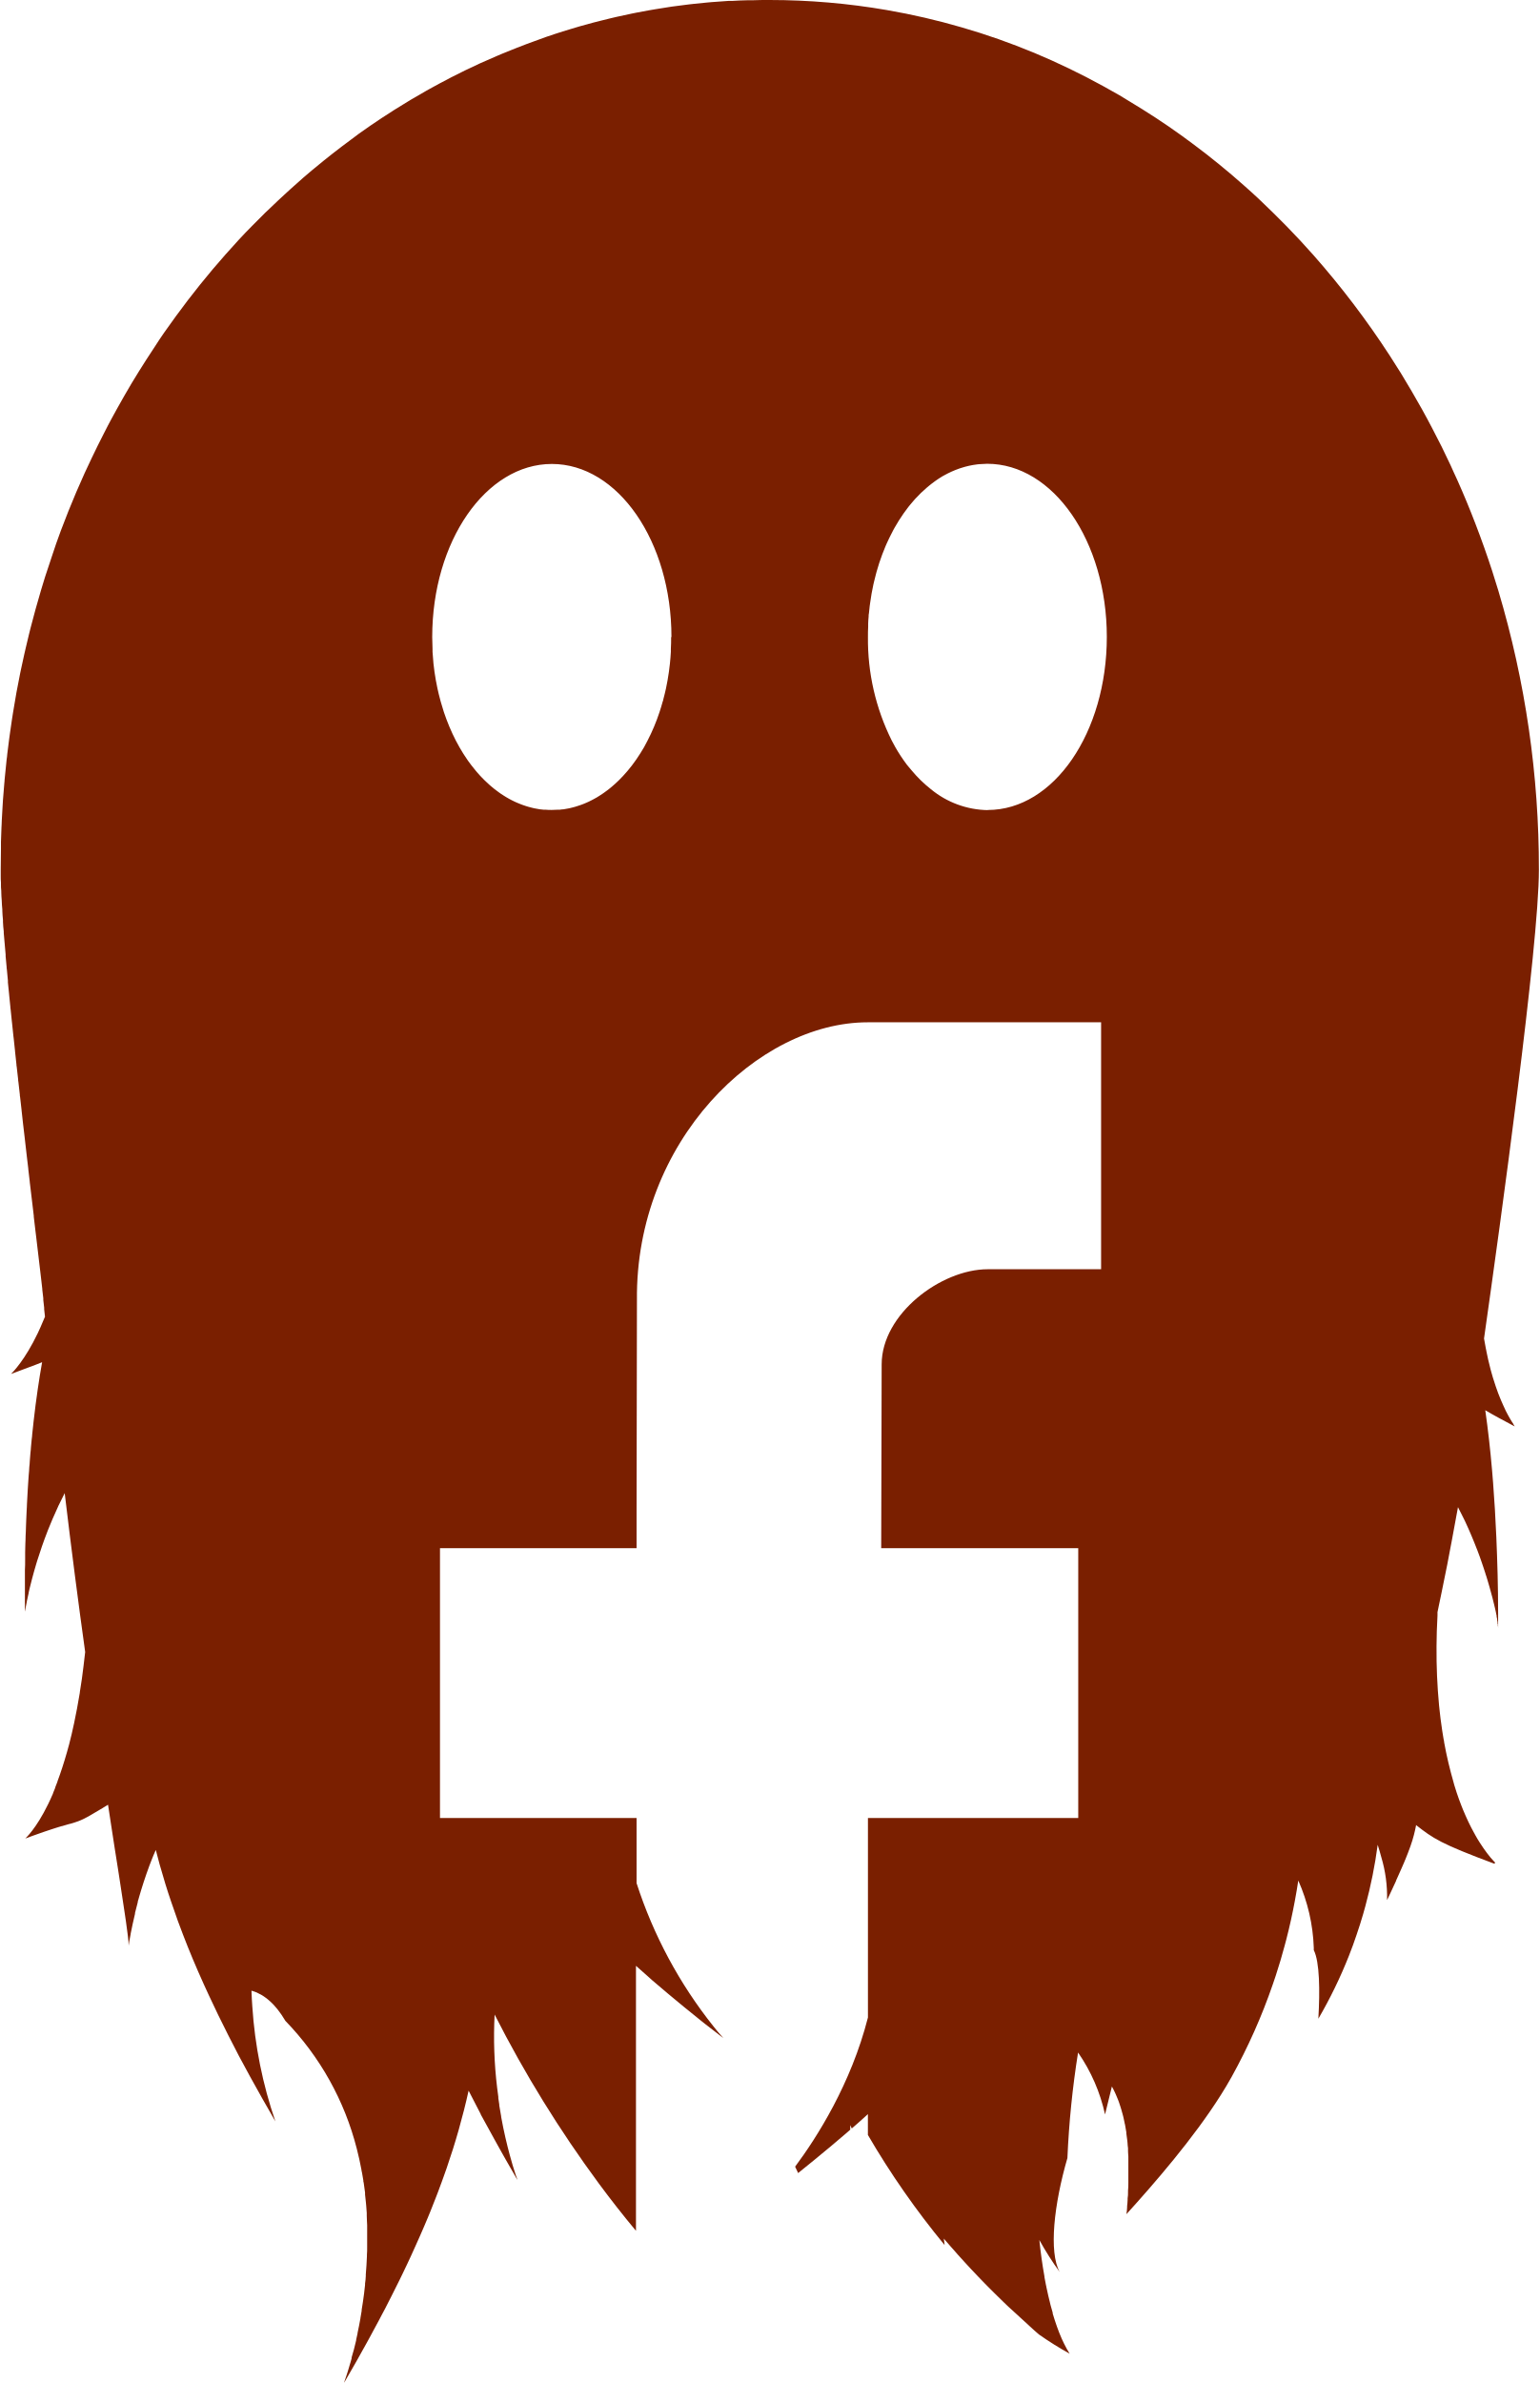
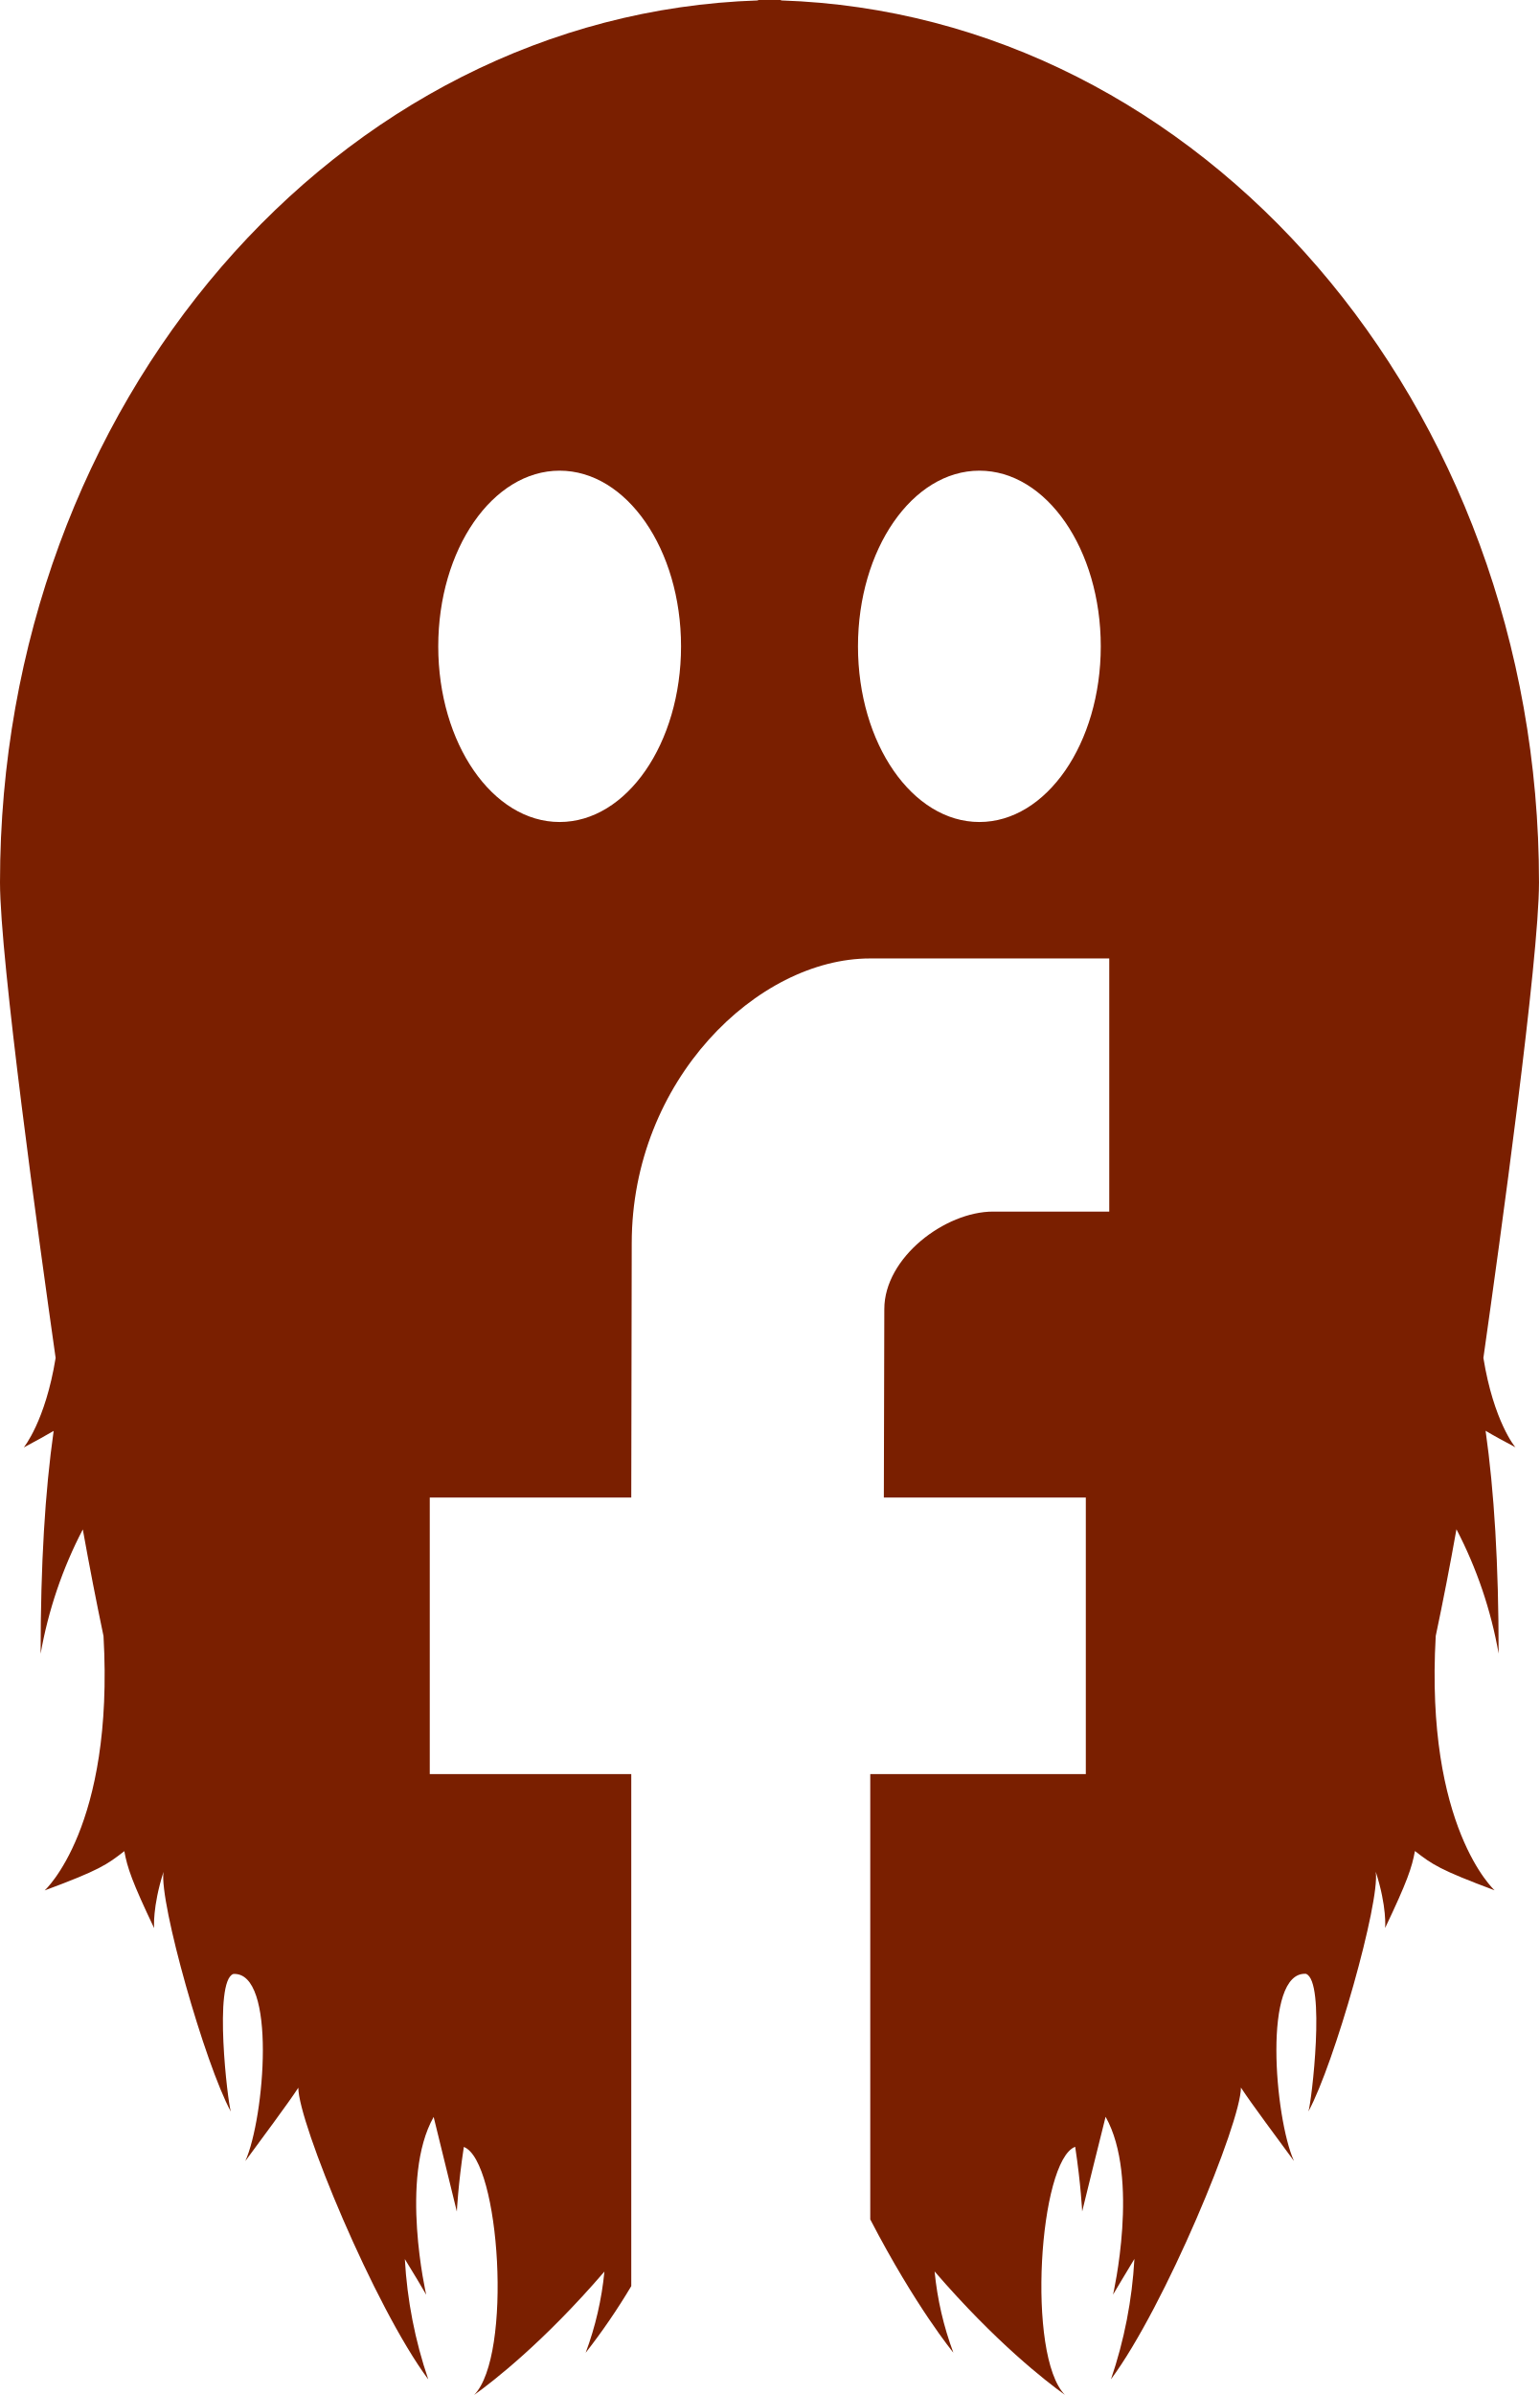
- <svg xmlns="http://www.w3.org/2000/svg" id="Layer_1" data-name="Layer 1" viewBox="0 0 336.69 521.12">
+ <svg xmlns="http://www.w3.org/2000/svg" id="Layer_1" data-name="Layer 1" viewBox="0 0 328.43 510.93">
  <defs>
    <style>.cls-1{fill:#7a1f00;}</style>
  </defs>
-   <path class="cls-1" d="M658.69,646.75l-.24-.24a18.47,18.47,0,0,1-1.52-1.81l-.12-.16c-.44-.59-.94-1.3-1.48-2.15-.08-.12-.16-.27-.25-.4s-.23-.37-.35-.57l-.47-.83c0-.09-.1-.17-.14-.26-.15-.25-.29-.53-.43-.8l-.21-.39c-.1-.19-.19-.39-.29-.58l-.36-.73q-.24-.51-.48-1.05l-.17-.38c-.16-.36-.32-.75-.49-1.14-.05-.14-.11-.26-.16-.4l-.27-.68c-.34-.88-.68-1.79-1-2.77s-.71-2.22-1-3.42l-.15-.53c-.06-.21-.11-.44-.17-.65-.32-1.22-.63-2.49-.91-3.83,0-.11-.05-.23-.07-.33-.14-.69-.28-1.39-.41-2.12,0-.25-.09-.53-.14-.8-.1-.58-.2-1.17-.29-1.78s-.14-1-.21-1.5-.12-.8-.17-1.22-.11-1-.17-1.49-.1-.9-.15-1.38a126.3,126.3,0,0,1-.55-12.82v-.14c0-2.12.09-4.35.21-6.65l0-.76c.32-1.48.62-3,.93-4.47.15-.76.31-1.51.46-2.27v0c.49-2.4,1-4.83,1.43-7.28.08-.45.17-.9.26-1.35.47-2.51.94-5,1.4-7.59h0c.53,1,1,2,1.51,3l.12.26c.47,1,.91,2,1.33,3h0c.42,1,.81,1.95,1.17,2.9a2.44,2.44,0,0,1,.1.24c.36.94.7,1.87,1,2.77h0c.13.38.26.75.38,1.12v0c.15.43.28.84.41,1.26,0,.13.09.27.13.4l.27.88.12.4c.1.33.2.66.29,1l.06.21c.11.38.21.76.31,1.12l.09.34.21.76.09.35c.07.27.13.52.19.78l.06.23c.08.31.15.62.22.92l.06.25c.05.21.09.42.14.62l.06.29c0,.19.08.37.12.55s0,.15,0,.22c.05.23.09.45.14.66l0,.19c0,.14.06.28.08.41a2.07,2.07,0,0,1,0,.22c0,.11,0,.21.06.31s0,.12,0,.18,0,.25.06.35,0,.09,0,.13,0,.13,0,.18l0,.1v.1l0,.1c0-1.2,0-2.4,0-3.57,0-5.9-.17-11.43-.39-16.65q-.27-6.26-.71-11.92c-.07-.95-.15-1.88-.23-2.81-.4-4.62-.9-9-1.48-13.05h0c1.67,1,3.76,2.12,6.45,3.55h0l0,0,0,0-.13-.18,0-.05-.18-.26,0-.06c-.09-.12-.18-.26-.28-.42l-.07-.11c-.11-.17-.22-.35-.34-.56v0c-.12-.2-.25-.43-.38-.67a2,2,0,0,1-.11-.2c-.13-.23-.26-.48-.39-.74l-.06-.11c-.15-.3-.3-.62-.46-1l-.12-.26c-.14-.3-.27-.6-.41-.93a2.29,2.29,0,0,1-.1-.23c-.17-.39-.33-.8-.5-1.24l-.12-.31c-.14-.37-.27-.75-.41-1.15l-.12-.34c-.17-.5-.34-1-.5-1.55l-.1-.31c-.14-.46-.27-.94-.41-1.43l-.12-.45c-.16-.6-.31-1.22-.46-1.87l-.06-.25c-.13-.57-.26-1.17-.38-1.79,0-.18-.08-.37-.11-.55-.14-.72-.27-1.45-.4-2.21h0c3.59-25.25,12-85.91,12-102.47a212.3,212.3,0,0,0-8.85-61c-.44-1.47-.9-2.93-1.37-4.39q-1.7-5.22-3.65-10.28-1.87-4.89-4-9.65c-.47-1.06-1-2.11-1.44-3.16q-1.9-4.1-4-8.06-1.11-2.13-2.27-4.22-2.24-4-4.62-7.9c-.8-1.28-1.6-2.55-2.42-3.81a187.43,187.43,0,0,0-16.71-22c-1.91-2.15-3.85-4.25-5.85-6.29s-4-4-6.11-6q-1.56-1.46-3.15-2.86-5.45-4.85-11.25-9.16c-1.77-1.32-3.57-2.62-5.39-3.87s-3.8-2.54-5.74-3.75c-1.62-1-3.25-2-4.91-3-1.21-.7-2.43-1.38-3.65-2.05A157.13,157.13,0,0,0,557.88,251c-2.58-1.07-5.18-2.07-7.82-3s-5.3-1.78-8-2.56a148.9,148.9,0,0,0-16.43-3.8A150.9,150.9,0,0,0,500,239.44c-1.3,0-2.59,0-3.88.06-.36,0-.71,0-1.07,0-1,0-2.07.08-3.11.13l-.83,0c-1.26.08-2.52.17-3.77.27l-1,.09-2.9.29-1.15.13c-1.22.15-2.44.3-3.65.47l-.64.1c-1,.15-2,.31-3.07.49l-1.29.22-2.64.49-1.1.22c-1.13.23-2.26.47-3.39.73l-1.4.33-2.22.55-1.5.38q-1.47.39-2.94.81l-1.71.51-2,.61-1.72.55-1.79.6-2.75,1-1.8.66-1.91.74-1.38.55c-.66.27-1.32.53-2,.81l-.85.36c-1.33.57-2.65,1.15-4,1.75l-1,.48c-.72.33-1.43.67-2.13,1l-.8.4q-2.24,1.09-4.42,2.27l-.33.17c-.76.4-1.51.82-2.27,1.24l-.66.37c-2.37,1.33-4.71,2.73-7,4.18l-.46.3c-.78.49-1.55,1-2.33,1.5h0c-1.66,1.1-3.3,2.22-4.92,3.38h0L408.39,270c-2.72,2-5.4,4.1-8,6.27l-.49.4c-.65.54-1.29,1.09-1.93,1.64l-1.12,1-1.63,1.45-1.42,1.3c-.47.42-.93.85-1.38,1.28s-1.17,1.11-1.75,1.67l-1.06,1c-.94.92-1.87,1.85-2.79,2.8-2,2-3.94,4.14-5.85,6.29q-5.71,6.45-10.86,13.51c-.86,1.17-1.71,2.36-2.54,3.55-.69,1-1.37,2-2,3s-1.25,1.9-1.87,2.86c-1.1,1.72-2.19,3.45-3.25,5.22s-2.15,3.69-3.19,5.56c-.39.72-.8,1.43-1.18,2.15l0,0c-.55,1-1.09,2.06-1.62,3.1s-.95,1.87-1.42,2.81-.93,1.9-1.38,2.85-1,2.14-1.51,3.22v0c-.62,1.37-1.22,2.75-1.82,4.13q-1.77,4.16-3.37,8.42c-.71,1.9-1.38,3.82-2,5.74l-.48,1.45q-1,2.89-1.86,5.84c-.41,1.36-.79,2.72-1.17,4.08-.12.43-.24.87-.35,1.3-.26.95-.51,1.9-.76,2.86l-.37,1.48c-.23.94-.45,1.88-.67,2.82-.11.47-.23.94-.33,1.42-.26,1.13-.5,2.26-.74,3.4-.05.27-.11.54-.17.81-.29,1.41-.56,2.82-.82,4.24-.07.39-.13.78-.2,1.17-.19,1-.36,2.09-.53,3.13l-.24,1.52c-.15,1-.29,1.93-.42,2.9-.07.5-.15,1-.21,1.52-.14,1.06-.27,2.12-.4,3.18,0,.4-.1.8-.14,1.21-.16,1.45-.31,2.91-.44,4.37,0,.29-.05.58-.07.86-.11,1.19-.2,2.38-.29,3.58l-.09,1.49c-.06,1-.12,2-.17,3,0,.53-.05,1.06-.07,1.6-.05,1-.08,2.07-.11,3.1,0,.48,0,.95,0,1.42,0,1.5-.05,3-.05,4.51h0c0,.42,0,.87,0,1.34v.2c0,.45,0,.93.05,1.42,0,.1,0,.2,0,.3,0,.5,0,1,.07,1.57,0,.09,0,.18,0,.26,0,.59.06,1.18.1,1.81h0c0,.63.08,1.29.13,1.95,0,.1,0,.2,0,.3,0,.64.09,1.3.14,2l0,.41c0,.68.11,1.38.17,2.09l0,.33c.06.75.13,1.52.2,2.31v0c.07.79.14,1.6.21,2.42l0,.36c.07.78.15,1.58.22,2.39,0,.16,0,.32.05.48.08.81.15,1.63.23,2.46,0,.13,0,.27,0,.41q.14,1.31.27,2.64v.05c.09.88.18,1.78.27,2.69,0,.15,0,.31.05.46l.27,2.64.06.53c.09.89.19,1.79.28,2.69l.06.48.3,2.82v.08c.1.95.21,1.91.31,2.87,0,.15,0,.3.05.45.11.94.21,1.89.32,2.83,0,.16,0,.33.05.49.11.94.21,1.88.32,2.82,0,.16,0,.31.05.46l.33,2.92v.05l.33,3,.05.41.33,2.81.06.54c.1.91.21,1.81.31,2.71l.06.53q.17,1.4.33,2.76v.11c.1.89.21,1.78.31,2.65,0,.24.06.49.08.73.1.82.2,1.63.29,2.44l.08.66c.1.82.19,1.63.29,2.44l.15,1.29,0,.19c.13,1,.25,2.05.36,3.05l.18,1.48c.32,2.72.63,5.3.91,7.7.05.46.1.92.16,1.36.09.75.17,1.48.25,2.18l0,.16c.08.65.15,1.28.22,1.89,0,.13,0,.25,0,.38.07.58.13,1.14.19,1.68,0,.11,0,.23,0,.34.07.57.13,1.11.18,1.63h0c-.14.36-.28.7-.43,1q-.57,1.38-1.14,2.58c-2.8,5.87-5.45,8.55-5.85,8.94l0,0,0,0c2.08-.77,3.84-1.44,5.35-2l1.44-.57h0c-.17,1-.34,1.94-.5,2.94v0c-.16,1-.31,2-.46,3q-.5,3.42-.91,7.08l-.09.86c-.07.6-.13,1.22-.2,1.84,0,.36-.07.72-.11,1.09-.06.59-.11,1.19-.17,1.79,0,.4-.07.81-.11,1.22-.05.59-.1,1.18-.14,1.78,0,.44-.07.88-.11,1.32,0,.59-.09,1.18-.13,1.77s-.06,1-.1,1.47-.07,1.14-.11,1.72c-.06,1-.12,2.06-.17,3.11,0,.48-.05,1-.07,1.46l-.09,2-.06,1.55c0,.66-.05,1.31-.08,2s0,1.05-.05,1.58,0,1.37-.05,2.06c0,.52,0,1.05,0,1.58,0,.73,0,1.48-.05,2.22,0,.5,0,1,0,1.51,0,.83,0,1.68,0,2.54,0,.43,0,.86,0,1.29,0,1.3,0,2.61,0,3.94V592c0-.1,0-.27.08-.49h0c0-.13.05-.28.08-.44V591c.06-.35.15-.78.25-1.27v-.07c.11-.56.25-1.2.42-1.91l0-.09c.06-.29.13-.59.21-.91h0c.16-.65.33-1.35.53-2.09h0c.12-.43.24-.87.36-1.33h0l.15-.53h0l.41-1.4h0c.06-.21.13-.42.19-.63h0c.63-2,1.38-4.22,2.28-6.52a1.8,1.8,0,0,1,.08-.21c.31-.79.64-1.6,1-2.42l.12-.27c.35-.82.72-1.65,1.11-2.48,0-.07.07-.14.1-.22.42-.89.87-1.79,1.33-2.69h0c1.49,12.48,3,24.13,4.48,34.74-.11,1-.23,2-.35,3s-.24,1.94-.37,2.87-.29,2-.45,2.92c0,0,0,.07,0,.11q-.59,3.57-1.25,6.66v0h0c-.17.82-.35,1.62-.53,2.38v0c-.19.77-.37,1.53-.56,2.26s-.31,1.15-.47,1.7c-.68,2.4-1.38,4.52-2.08,6.39l0,.06c-.17.44-.33.86-.49,1.26l0,.08c-.16.41-.32.8-.48,1.18l0,.06c-.36.84-.72,1.62-1.07,2.34h0c-2.66,5.45-4.88,7.38-5,7.52h0l1.67-.61c1.69-.61,3.06-1.08,4.18-1.44l.62-.2.86-.27h0l.68-.2.06,0,.6-.18h0l.55-.16.52-.15.07,0,.48-.14h0l.42-.13c.29-.09.57-.18.85-.29l.43-.17.52-.23h0l.34-.16h0l.76-.4h0l.47-.26h0l.41-.24h0c.67-.38,1.46-.85,2.44-1.44l.17-.11,1-.61h0c.24,1.59.48,3.1.7,4.58.54,3.44,1,6.6,1.47,9.42l.54,3.5c.16,1,.3,2,.44,2.9.2,1.25.37,2.4.52,3.45.09.63.18,1.21.26,1.76.17,1.21.31,2.26.41,3.09h0a21.52,21.52,0,0,1,.18,2.18l0-.1v0c0-.3.18-1.18.43-2.49l0-.08c.12-.61.26-1.31.43-2.09l.06-.27c.13-.61.29-1.27.46-2a1,1,0,0,1,0-.17q.27-1.11.6-2.34l0-.08c0-.17.09-.34.14-.51l.09-.34c.16-.57.33-1.14.51-1.73v0c.17-.55.35-1.11.53-1.68l.06-.18c.37-1.13.77-2.29,1.21-3.48.14-.35.27-.71.41-1.06.31-.79.63-1.59,1-2.39h0c.26,1.06.54,2.11.84,3.18.39,1.4.81,2.82,1.25,4.25s.82,2.59,1.27,3.9.93,2.73,1.44,4.13c.37,1,.76,2,1.15,3.06q2,5.22,4.52,10.79c.36.8.73,1.61,1.11,2.42,1.31,2.84,2.74,5.76,4.26,8.77s3.08,6,4.78,9.06,3.57,6.43,5.54,9.81a96.21,96.21,0,0,1-5.05-25.13c-.08-1.08-.14-2.19-.18-3.31v-.15h0a8.38,8.38,0,0,1,1.16.4l.37.19c.25.12.5.24.74.38l.43.28.63.45.43.36.58.52.42.42.54.61.4.47c.18.23.35.46.52.7l.36.5c.2.29.39.6.58.91.09.14.17.26.25.4a62.21,62.21,0,0,1,15.63,28h0c.19.73.36,1.47.53,2.21.05.23.1.45.14.68.12.52.22,1,.32,1.57,0,.24.1.49.14.73.1.56.2,1.12.29,1.68,0,.17,0,.35.08.52.11.73.21,1.46.3,2.18,0,.15,0,.29,0,.43.07.59.14,1.18.19,1.76l.06.65.12,1.6c0,.19,0,.39,0,.58,0,.7.07,1.4.09,2.09h0c0,.72,0,1.44,0,2.15v.44c0,.56,0,1.11,0,1.66,0,.18,0,.35,0,.52,0,.58,0,1.16-.05,1.73,0,.09,0,.19,0,.29-.05,1.37-.14,2.71-.25,4l0,.34c0,.56-.1,1.1-.16,1.64l0,.3c-.13,1.29-.29,2.54-.47,3.74v0c-.09.58-.18,1.14-.27,1.69l0,.22q-.13.81-.27,1.59l0,.07c-.2,1.12-.41,2.19-.63,3.2l0,.1c-.1.47-.2.92-.3,1.36l0,.13c-.32,1.4-.65,2.66-1,3.77a1.46,1.46,0,0,0,0,.2c-.09.29-.17.58-.24.86l-.06.19c-.09.32-.18.62-.27.91h0c-.08.28-.16.53-.23.77a2.58,2.58,0,0,0-.08.26l-.15.46-.06.19c-.07.19-.12.37-.18.53h0c-.12.37-.22.66-.29.85h0c0,.08-.05.13-.06.18v0h0l0,.09c.85-1.45,1.66-2.87,2.46-4.28l.41-.72c.09-.16.17-.32.26-.47.64-1.14,1.27-2.26,1.88-3.37.16-.29.33-.59.48-.88.72-1.31,1.42-2.61,2.1-3.89l.65-1.24c.49-.93,1-1.84,1.43-2.75l.67-1.31c.6-1.18,1.18-2.34,1.75-3.5l.66-1.36c.36-.76.73-1.51,1.08-2.26.25-.54.51-1.08.75-1.61.35-.74.68-1.47,1-2.21h0l1.09-2.44h0c.27-.61.54-1.22.79-1.82l.77-1.82c.2-.5.4-1,.61-1.48.44-1.09.87-2.17,1.28-3.24h0c.15-.41.32-.82.47-1.23.1-.26.2-.53.29-.79s.29-.77.43-1.15l.42-1.17c.23-.65.47-1.3.69-1.94a153.91,153.91,0,0,0,4.79-16.91q1.28,2.52,2.66,5.15h0l0,.06,2,3.64,1,1.82,1.54,2.77.89,1.58c.83,1.47,1.68,2.95,2.56,4.46v0l0-.07,0,0-.09-.26h0c0-.12-.1-.27-.16-.45v0c-.06-.17-.13-.37-.2-.6v0c-.16-.47-.35-1.06-.55-1.74l0,0c-.2-.69-.43-1.48-.67-2.37v0c-.6-2.22-1.27-5-1.86-8.26l0-.11c-.14-.77-.28-1.57-.41-2.39h0l0-.19-.21-1.41,0-.16s0-.08,0-.11c-.09-.66-.18-1.33-.26-2h0a93.62,93.62,0,0,1-.55-16,261.49,261.49,0,0,0,22.84,37c.53.72,1.06,1.42,1.59,2.12l.41.54.71.92.82,1.06.45.58,1.45,1.82.5.63,1.41,1.72.52.63.14.17.08.1V669.33c.8.72,1.61,1.44,2.44,2.16l1.11,1c.77.67,1.56,1.34,2.36,2l1.07.91q1.66,1.39,3.4,2.82l.77.62c1,.81,2,1.62,3,2.43l1.07.85c1.27,1,2.56,2,3.88,3l0,0,0,0-.11-.13,0,0-.56-.64,0,0c-.38-.44-.88-1-1.48-1.78h0a99.05,99.05,0,0,1-16.82-31.32V637h-43V578h43v-8h0l.08-46.23C470.6,489,497.44,463,521.44,463H572.5v54H547.71c-10.23,0-23.21,9.79-23.21,20.8l-.1,40.2h43.1v59h-46v43.63c-3.7,14.53-11.18,26.24-15.93,32.62l.66,1.4,0,0c1-.82,2-1.62,3-2.43l.77-.63q1.74-1.41,3.4-2.81l1.07-.91c.8-.68,1.59-1.35,2.36-2l.8-.7c0-.33,0-.66,0-1l.33.73c1-.87,2-1.73,2.93-2.59l.6-.55v4.56a180.88,180.88,0,0,0,16.78,24.07c-.06-.47-.13-.93-.18-1.41h0l.34.39,1.2,1.38.65.73.87,1,.72.79.78.86.73.79c.25.27.49.54.74.8l.77.81.67.71.82.85.58.6.85.86.54.54c.29.29.57.58.86.86l.48.47.89.87.42.41.92.89c.12.1.23.21.34.32l1,.91.26.24,1,.91a1.8,1.8,0,0,1,.2.19l1,.91.13.12,1,.92.06.06,1,.91h0l1,.87a73.54,73.54,0,0,0,6.71,4.2,20.71,20.71,0,0,1-1.15-2.06.54.54,0,0,1-.07-.13c-.17-.34-.33-.69-.5-1.06l-.09-.21c-.15-.36-.31-.72-.46-1.1a2.77,2.77,0,0,0-.1-.26c-.14-.38-.29-.76-.43-1.16,0-.07-.05-.15-.08-.23-.29-.82-.56-1.68-.83-2.58,0-.06,0-.12,0-.18l-.21-.74c-.09-.34-.19-.68-.28-1l-.15-.64c-.11-.4-.21-.82-.3-1.23l-.12-.53c-.11-.48-.22-1-.32-1.46,0-.13-.05-.26-.08-.38-.11-.59-.23-1.18-.34-1.78a.51.51,0,0,0,0-.13c-.46-2.57-.84-5.26-1.12-8a68.51,68.51,0,0,0,4.45,7c-2.42-4.36-1.24-14.85,1.69-24.93a201.14,201.14,0,0,1,2.33-23.07,38,38,0,0,1,5.9,13.54c.49-2,1-4.06,1.5-6.11h0c.25.44.48.91.7,1.38.08.16.14.32.21.48q.23.5.42,1c.08.19.15.39.22.59s.22.63.33,1,.13.41.19.62.19.67.28,1,.11.4.16.61c.09.38.17.77.25,1.17,0,.16.08.32.11.48.11.56.2,1.12.29,1.69l0,.25c.08.49.14,1,.2,1.48l.06.57c0,.4.07.79.11,1.18,0,.21,0,.43,0,.64,0,.38.05.77.07,1.16l0,.6c0,.42,0,.83,0,1.24,0,.17,0,.34,0,.51,0,.52,0,1,0,1.55V715c0,.61,0,1.21,0,1.8v0c0,.57,0,1.13-.07,1.69,0,.1,0,.2,0,.31,0,.47,0,.93-.09,1.39,0,.11,0,.22,0,.32,0,.47-.07.92-.11,1.37l0,.25c0,.51-.09,1-.15,1.51h0c6-6.61,14.68-16.58,20.68-26.11.39-.61.76-1.22,1.13-1.84l.13-.22c.38-.63.74-1.26,1.09-1.89h0a127.31,127.31,0,0,0,9-20.24l.64-1.89q1.1-3.37,1.93-6.5c.13-.45.24-.91.36-1.35.78-3,1.39-5.85,1.87-8.43.3-1.59.55-3.1.76-4.49a39.41,39.41,0,0,1,3.39,14.69c0,.18,0,.36,0,.53,1.29,2.55,1.36,8.88,1,15a101.76,101.76,0,0,0,6.69-13.77c.62-1.55,1.16-3.07,1.67-4.58s1-3,1.43-4.51c.18-.61.34-1.2.5-1.79a103.4,103.4,0,0,0,2.69-13.39h0c.3.95.56,1.86.79,2.71h0a30.21,30.21,0,0,1,1.26,9.39l.71-1.5.28-.6.27-.58.71-1.53,0-.06.57-1.27v0c.22-.48.42-.93.61-1.37v0l.54-1.24v0l.37-.89v0l.47-1.18h0c.22-.55.4-1.06.57-1.53h0c.33-.93.58-1.75.78-2.53h0l.24-1h0c.07-.35.15-.7.21-1l0-.14h0c3.75,2.93,5.33,4.07,17.16,8.47Zm-180.24-268h0c0,.87,0,1.73-.06,2.59,0,.21,0,.43,0,.64-.05.85-.11,1.7-.2,2.53h0c-.06.63-.14,1.25-.23,1.87-.17,1.23-.39,2.44-.64,3.63h0c-.17.79-.37,1.56-.57,2.33,0,.19-.1.38-.16.57-.21.76-.43,1.51-.68,2.25h0a42.61,42.61,0,0,1-2.62,6.24c-.5,1-1,1.9-1.59,2.8-.29.45-.57.89-.87,1.32s-.6.84-.91,1.25-.61.78-.92,1.15c-.1.13-.21.25-.32.37s-.42.49-.64.72l-.39.41-.6.62-.43.41c-.2.19-.4.38-.6.55l-.46.4c-.2.17-.39.34-.6.5l-.48.37c-.2.15-.4.31-.61.45l-.5.35-.62.4-.51.32-.64.36-.53.28-.64.32-.54.24-.67.28-.54.2c-.23.09-.46.16-.69.23l-.54.17-.72.19-.53.13-.77.14-.51.09c-.28,0-.57.06-.86.09l-.43,0c-.43,0-.86.05-1.3.05s-.88,0-1.31-.05l-.43,0-.86-.09-.5-.09-.77-.14-.53-.13-.72-.19-.55-.17c-.23-.07-.46-.14-.68-.23a5.2,5.2,0,0,1-.55-.21l-.66-.27-.54-.24-.65-.32-.53-.28-.63-.36-.52-.32-.62-.4-.5-.35-.6-.45-.49-.37-.6-.5-.46-.4c-.2-.17-.4-.36-.59-.55s-.29-.27-.43-.41-.41-.41-.61-.62l-.39-.41-.64-.72c-.1-.13-.21-.24-.31-.37-.32-.37-.62-.76-.92-1.15-.5-.65-1-1.34-1.44-2.05-.11-.17-.23-.34-.34-.52-.28-.45-.56-.91-.82-1.37s-.53-.95-.78-1.43a44.91,44.91,0,0,1-2.62-6.24h0c-.24-.74-.46-1.49-.68-2.25l-.15-.57c-.21-.77-.4-1.54-.57-2.33h0c-.26-1.19-.47-2.4-.65-3.63-.08-.62-.16-1.24-.23-1.87h0c-.08-.83-.15-1.68-.2-2.53l0-.64c0-.86-.07-1.72-.07-2.59h0c0-20.91,11.72-37.85,26.17-37.85s26.16,16.94,26.16,37.85Zm69.26,37.85h0A20.05,20.05,0,0,1,535.24,412a28,28,0,0,1-4.17-4.07c-.32-.39-.64-.78-1-1.19a35.81,35.81,0,0,1-2.6-3.94c-.26-.47-.52-.95-.77-1.43a49.61,49.61,0,0,1-5.2-22.65h0c0-.75,0-1.49.05-2.23,0-.23,0-.45,0-.68,0-.52.06-1,.1-1.53,0-.26,0-.51.07-.76.05-.5.1-1,.16-1.51l.09-.65c.19-1.42.43-2.8.73-4.15l.15-.63c.11-.47.22-.93.35-1.39l.18-.69c.13-.46.27-.91.41-1.36l.18-.59c.42-1.27.88-2.5,1.38-3.68l.24-.55c.19-.41.37-.81.57-1.21.09-.2.19-.4.29-.59.19-.4.4-.78.6-1.17.1-.17.19-.34.28-.51.61-1.07,1.25-2.1,1.93-3.07.11-.15.22-.29.32-.44.25-.34.49-.67.74-1l.38-.47c.26-.32.52-.62.78-.92l.35-.4a27.84,27.84,0,0,1,2.6-2.51l.36-.3a24.62,24.62,0,0,1,3-2.13l.4-.22a20.74,20.74,0,0,1,3.27-1.47l.43-.14a18.43,18.43,0,0,1,3.46-.77l.44-.05c.59,0,1.19-.09,1.79-.09h0c14.45,0,26.17,16.94,26.17,37.85S562.16,416.57,547.71,416.57Z" transform="translate(-331.65 -239.44)" />
+   <path class="cls-1" d="M652.34,534.22c3.55-25,11.87-85.05,11.87-101.44,0-102.11-72-185.23-161.76-188.16v-.09c-.82,0-1.63,0-2.45,0s-1.63,0-2.45,0v.09c-89.78,2.93-161.76,86.05-161.76,188.16,0,16.39,8.32,76.45,11.87,101.44-2.19,13.53-6.8,19.1-6.8,19.1,2.66-1.42,4.73-2.56,6.38-3.53-1.84,13-2.78,28.41-2.78,47.53a91.82,91.82,0,0,1,9-26.52q2.1,11.7,4.42,22.76c2.31,40.83-12.56,54.26-12.56,54.26,11.72-4.35,13.28-5.49,17-8.38.65,3.57,1.65,6.51,6.36,16.42,0,0-.4-4.45,2-12-.94,6.47,8.82,40.93,14.37,51.14-.68-2-3.72-27.79.52-29.36,9.28-.58,6.7,30.71,2.57,39.92,3.21-4.39,9.16-12.34,11.31-15.65,0,7.42,16.18,46.66,27.73,62.22a96,96,0,0,1-5-25.67c2,3.23,3.59,5.93,4.56,7.61,0,0-5.75-24.94,1.59-37.93,1.85,7.53,3.69,15.09,4.95,20.19,0,0,.27-5.78,1.49-13.79,7.7,2.93,10.43,44.54,2.2,52.91,4.05-2.9,14.82-11.24,27.8-26.32a68.33,68.33,0,0,1-4,17.32,136,136,0,0,0,9.73-14.22V623h-43V564h43l.1-54.23C470.6,475,497.44,449,521.44,449H572.5v54H547.71c-10.23,0-23.21,9.79-23.21,20.8l-.1,40.2h43.1v59h-46v95c9.66,18.63,17.73,28.42,17.73,28.42a68.33,68.33,0,0,1-4-17.32c13,15.08,23.75,23.42,27.8,26.32-8.23-8.37-5.5-50,2.2-52.91,1.22,8,1.49,13.79,1.49,13.79,1.26-5.1,3.1-12.66,5-20.19,7.34,13,1.59,37.93,1.59,37.93,1-1.68,2.6-4.38,4.56-7.61a96,96,0,0,1-5,25.67c11.55-15.56,27.74-54.8,27.73-62.22,2.15,3.31,8.1,11.26,11.31,15.65-4.13-9.21-6.71-40.5,2.57-39.92,4.24,1.57,1.2,27.39.52,29.36,5.55-10.21,15.31-44.67,14.37-51.14,2.43,7.53,2,12,2,12,4.71-9.91,5.71-12.85,6.36-16.42,3.72,2.89,5.28,4,17,8.38,0,0-14.87-13.43-12.56-54.26q2.33-11,4.42-22.76a91.82,91.82,0,0,1,9,26.52c0-19.12-.94-34.54-2.78-47.53,1.65,1,3.72,2.11,6.38,3.53C659.14,553.32,654.53,547.75,652.34,534.22ZM455.21,419.89c-14.3,0-25.9-16.77-25.9-37.47s11.6-37.48,25.9-37.48,25.91,16.78,25.91,37.48S469.52,419.89,455.21,419.89Zm89.58,0c-14.31,0-25.91-16.77-25.91-37.47s11.6-37.48,25.91-37.48,25.9,16.78,25.9,37.48S559.09,419.89,544.79,419.89Z" transform="translate(-335.79 -244.53)" />
</svg>
